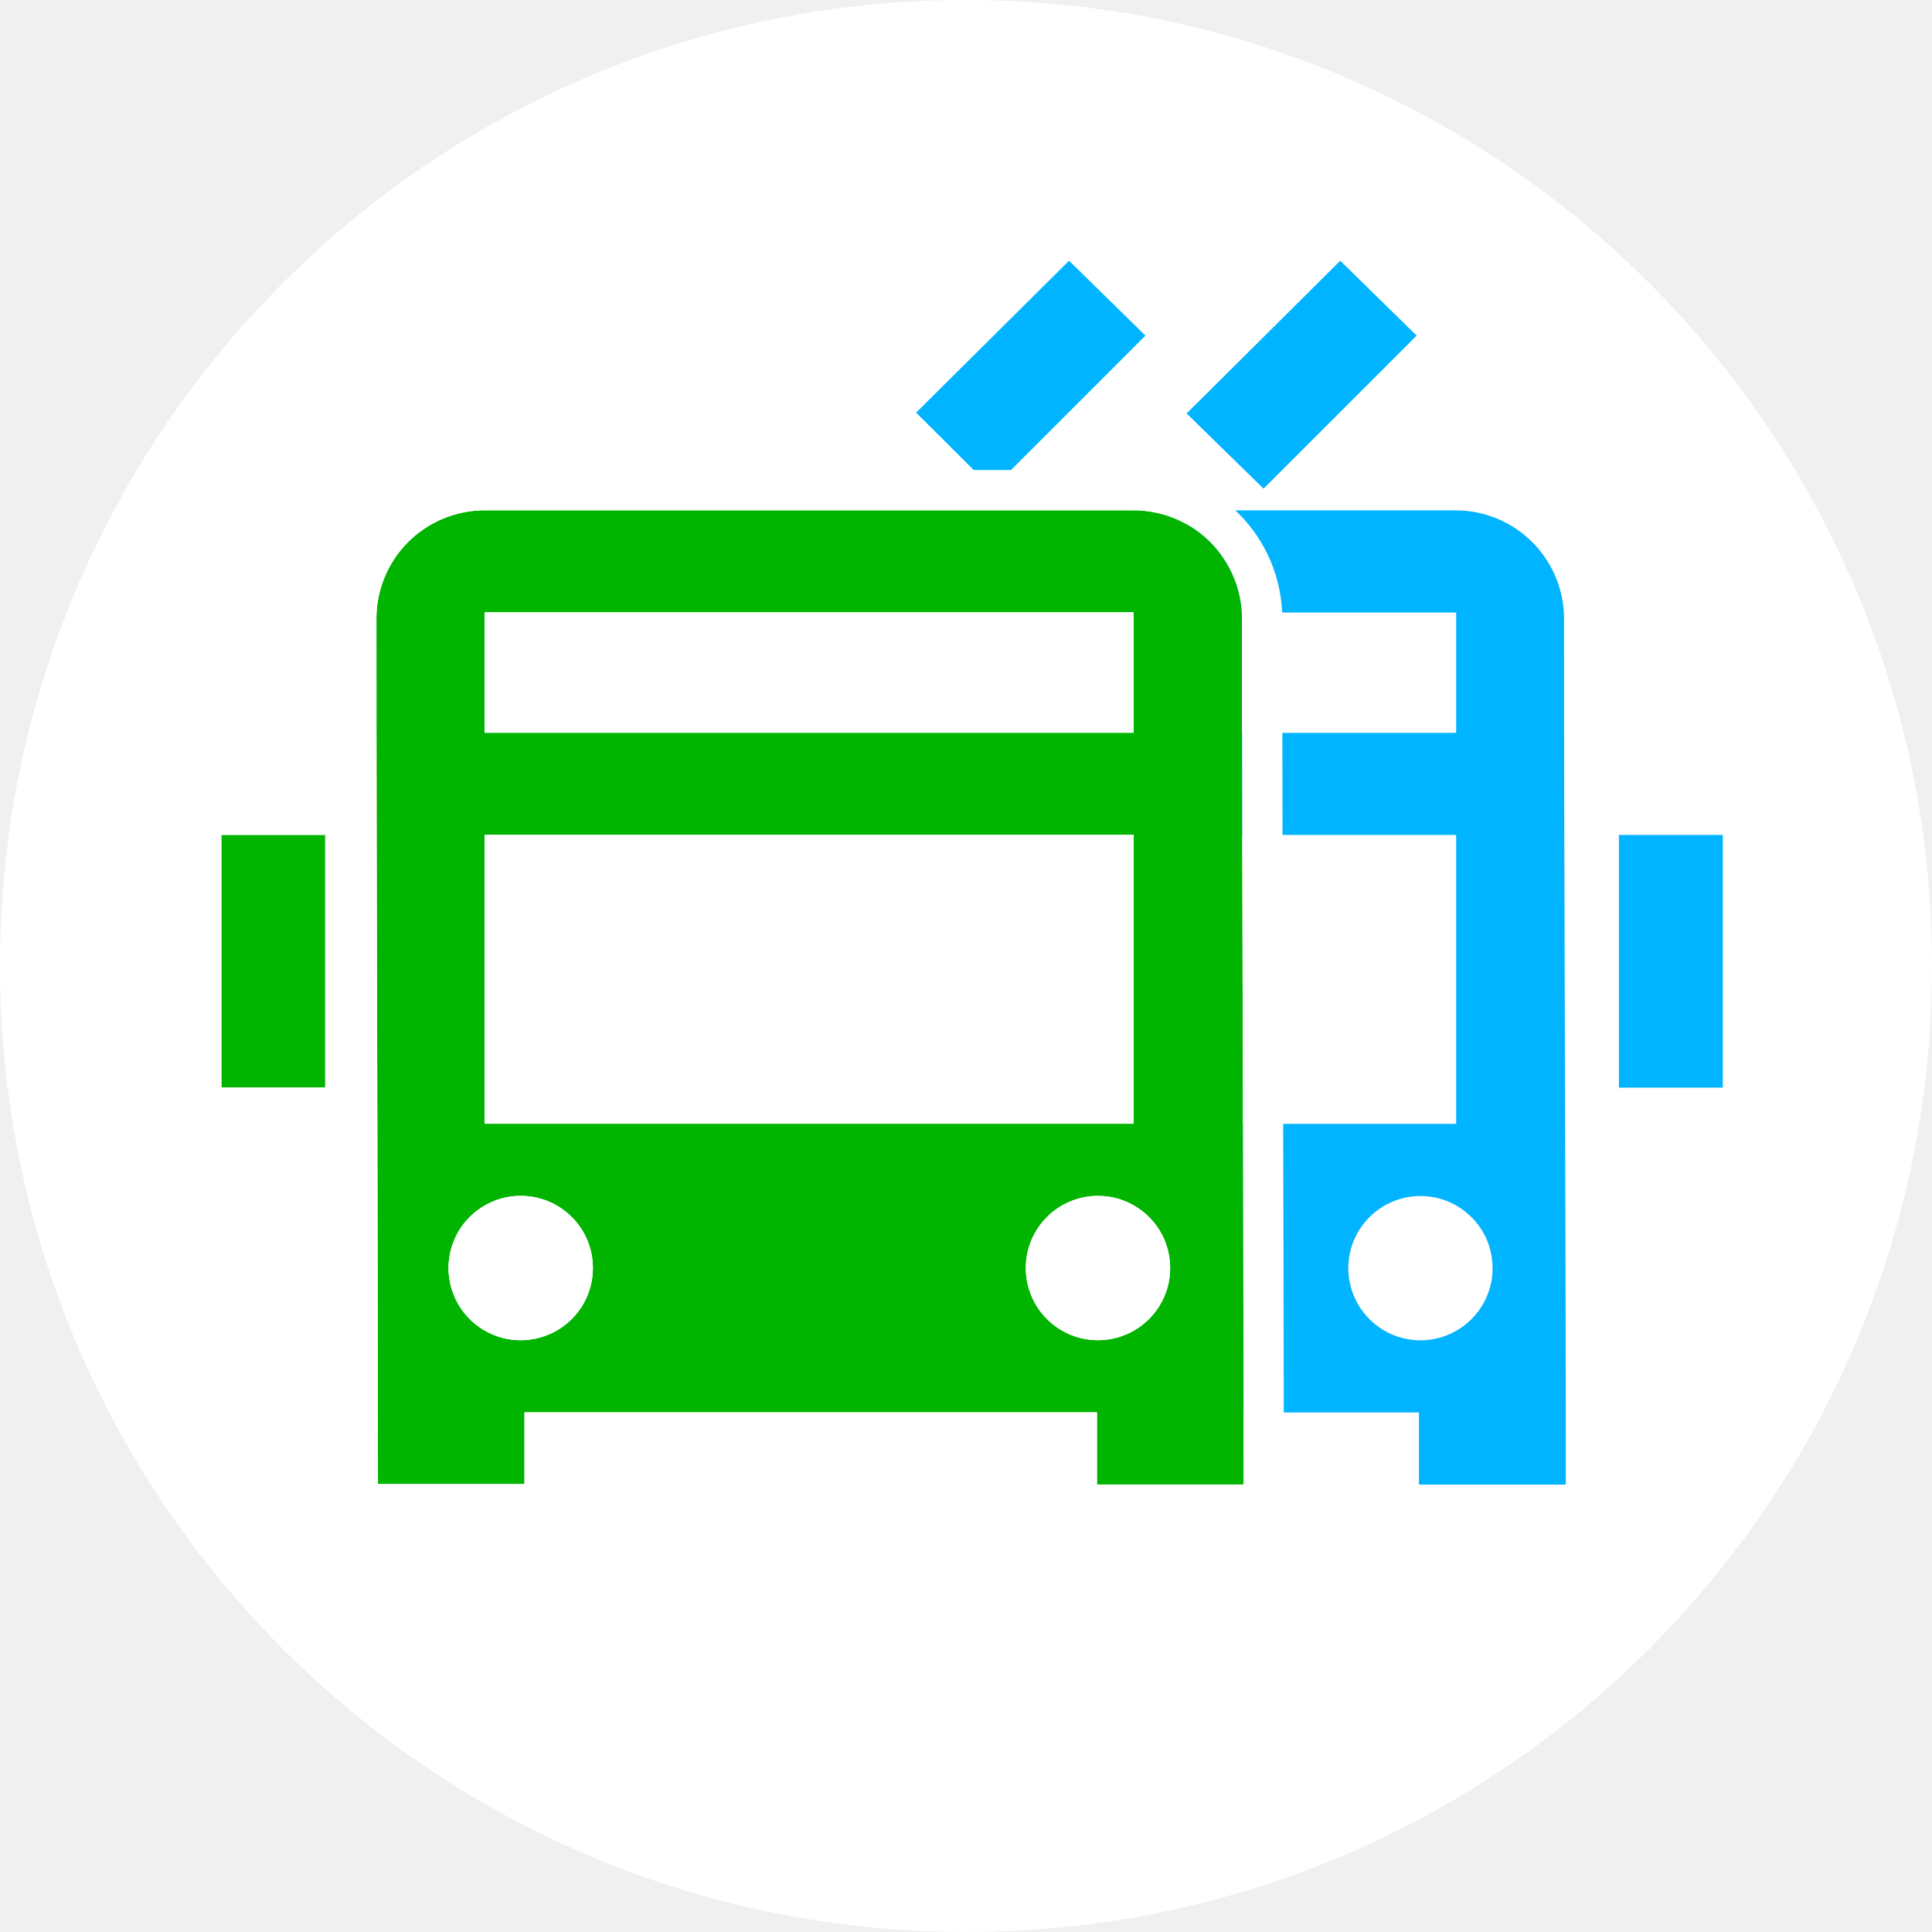
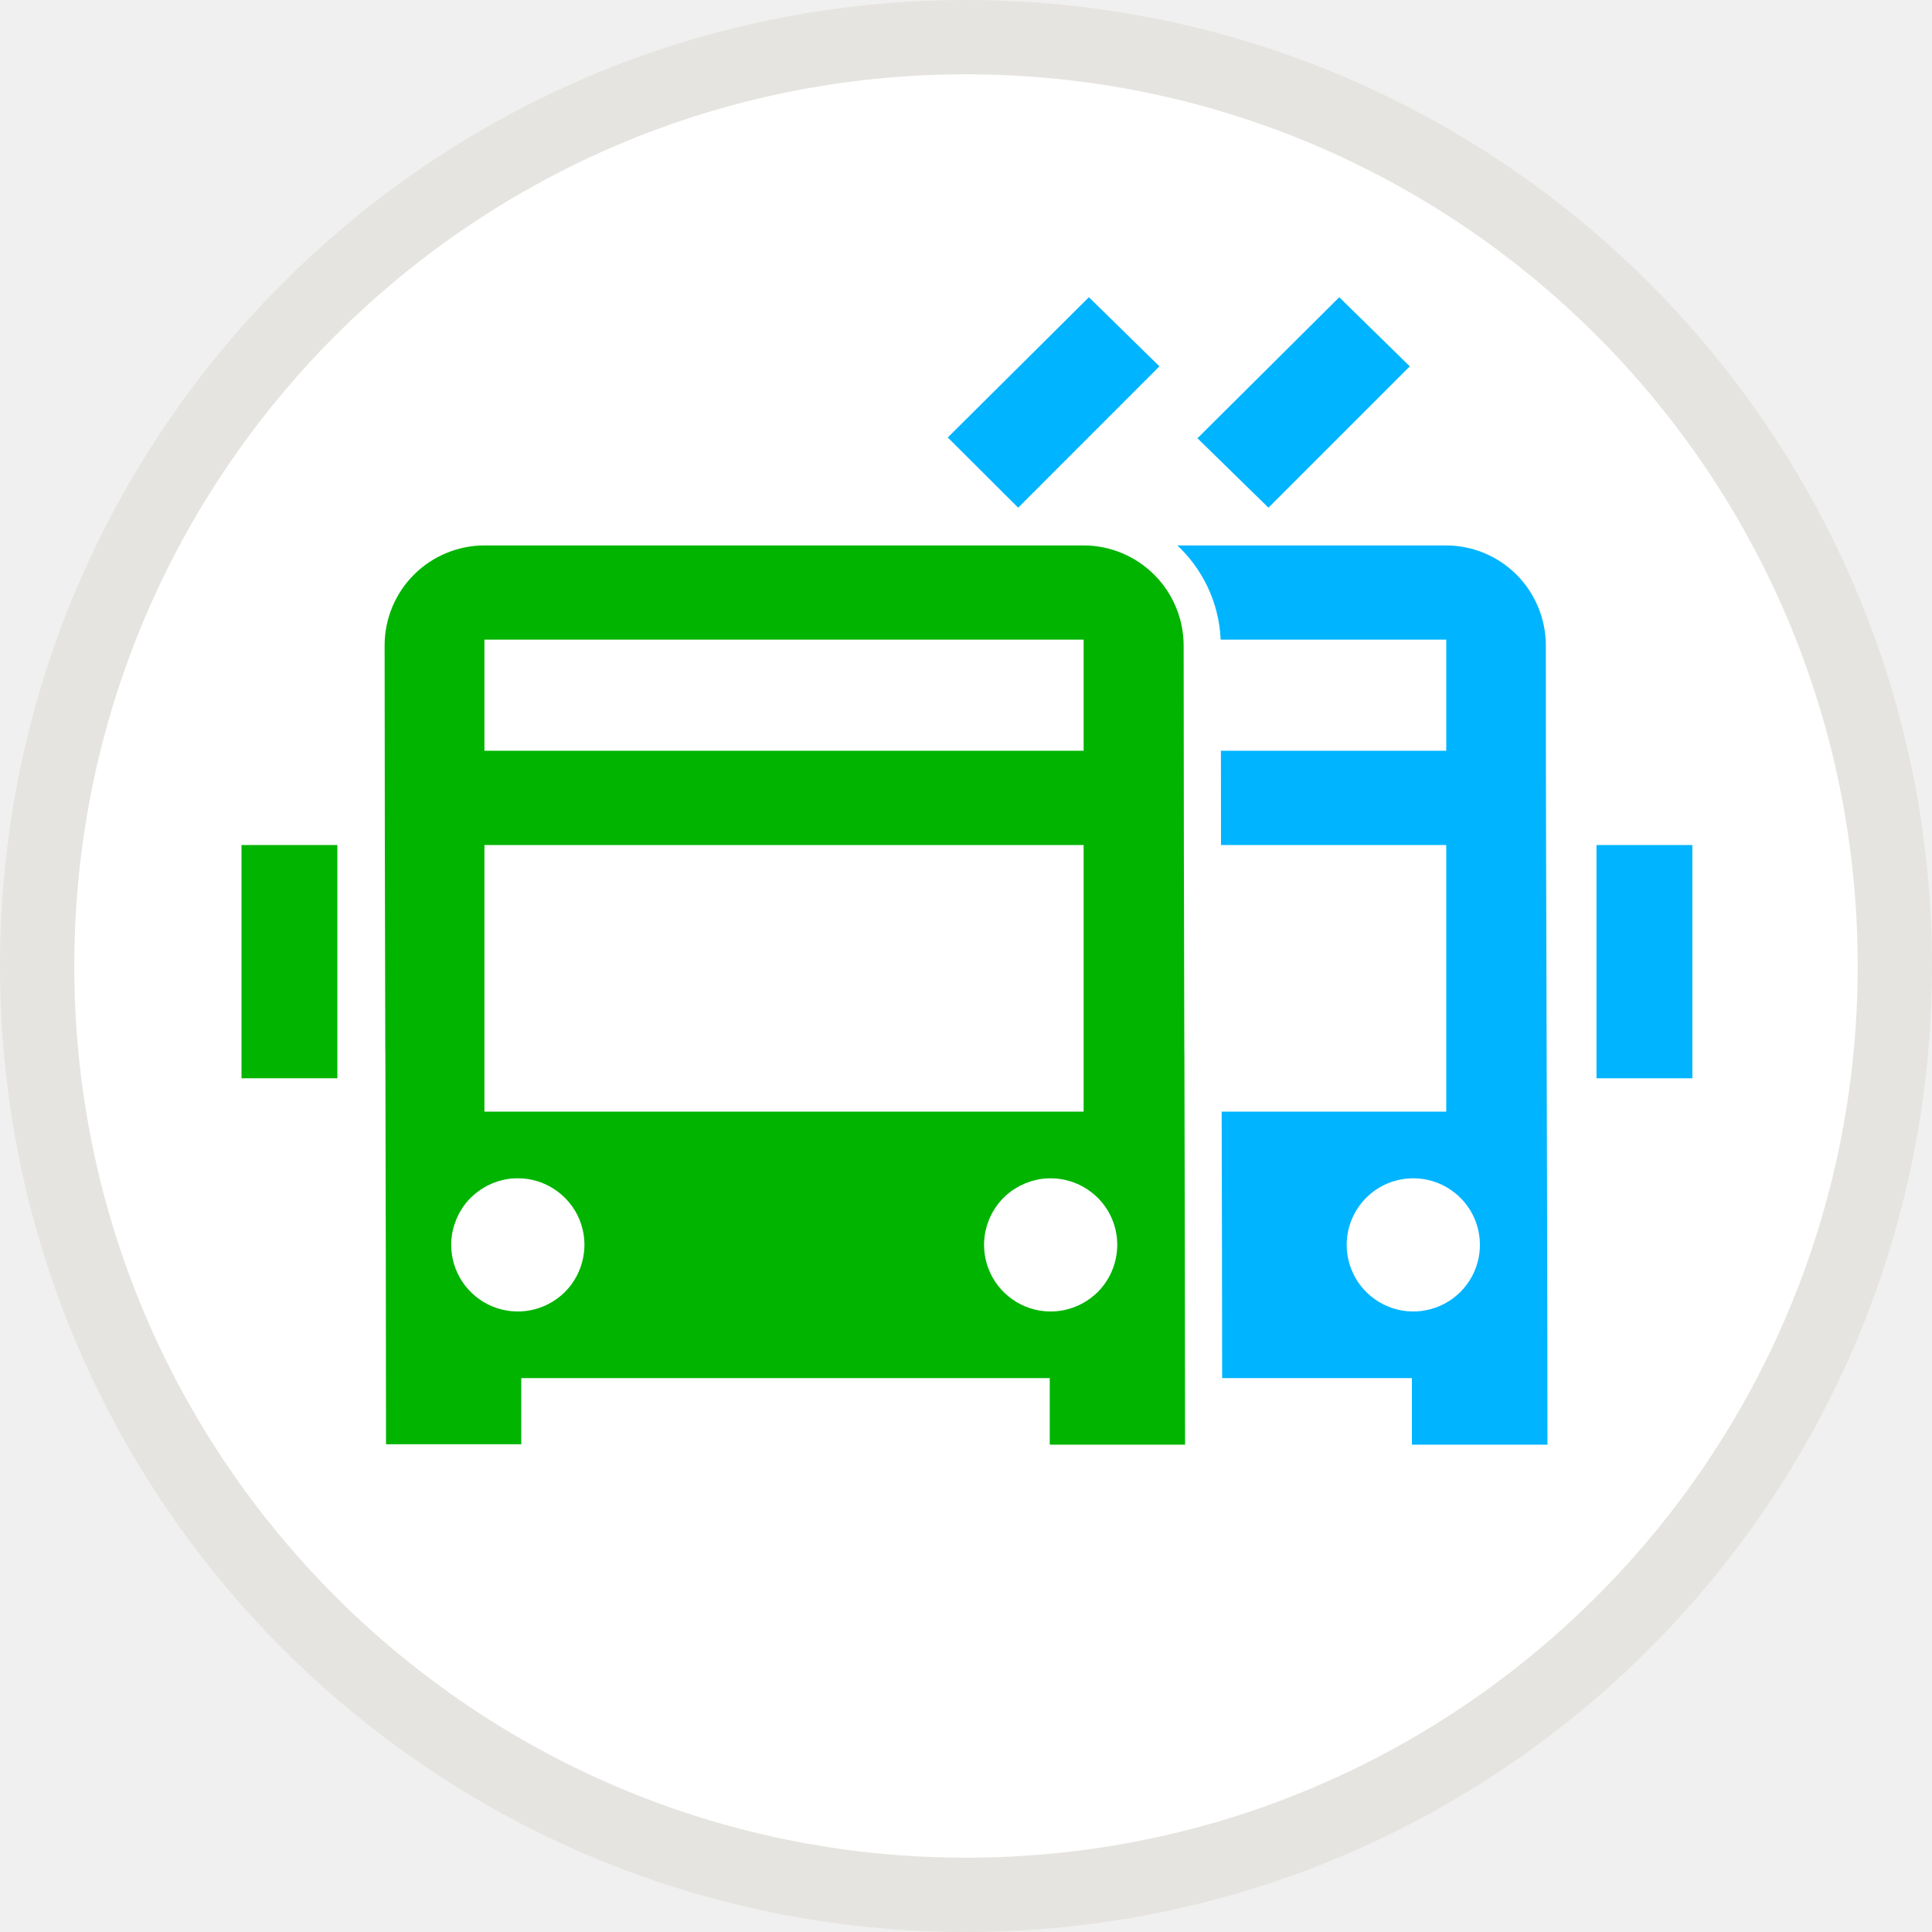
- <svg xmlns="http://www.w3.org/2000/svg" width="24" height="24" viewBox="0 0 24 24" fill="none">
-   <rect width="24" height="24" rx="12" fill="white" />
-   <path fill-rule="evenodd" clip-rule="evenodd" d="M18.086 6.34C18.442 6.341 18.783 6.483 19.035 6.735C19.286 6.986 19.428 7.327 19.429 7.683C19.429 11.259 19.451 15.037 19.451 18.442H17.627V17.546H14.75V13.961H18.089V10.372H14.75V9.104H18.089V7.609H14.75V6.34H18.086ZM18.143 15.008C17.996 14.91 17.823 14.857 17.645 14.857C17.408 14.857 17.18 14.952 17.012 15.12C16.844 15.288 16.749 15.516 16.749 15.754C16.749 15.931 16.802 16.104 16.9 16.251C16.999 16.399 17.139 16.514 17.302 16.582C17.466 16.649 17.646 16.667 17.82 16.633C17.994 16.598 18.154 16.513 18.279 16.387C18.405 16.262 18.49 16.102 18.525 15.928C18.559 15.755 18.541 15.574 18.474 15.41C18.406 15.247 18.291 15.107 18.143 15.008Z" fill="#00B4FF" />
-   <path fill-rule="evenodd" clip-rule="evenodd" d="M21.401 10.372H20.111V13.511H21.401V10.372Z" fill="#00B4FF" />
-   <path fill-rule="evenodd" clip-rule="evenodd" d="M11.376 5.13L13.28 3.239L14.229 4.169L12.328 6.07L11.376 5.121V5.13ZM14.747 5.13L16.649 3.239L17.598 4.169L15.696 6.07L14.735 5.13H14.747Z" fill="#00B4FF" />
-   <mask id="path-4-outside-1_267_2578" maskUnits="userSpaceOnUse" x="1.75" y="5.339" width="15" height="14" fill="black">
-     <rect fill="white" x="1.75" y="5.339" width="15" height="14" />
-     <path fill-rule="evenodd" clip-rule="evenodd" d="M6.019 6.339H14.083C14.439 6.34 14.781 6.481 15.033 6.733C15.285 6.985 15.427 7.326 15.429 7.682C15.429 11.258 15.448 15.036 15.448 18.441H13.627V17.545H6.515V18.435H4.695C4.695 15.023 4.676 11.258 4.676 7.676C4.678 7.321 4.821 6.981 5.072 6.731C5.324 6.481 5.664 6.34 6.019 6.339ZM2.75 10.371H4.04V13.51H2.75V10.371ZM6.472 14.856C6.649 14.856 6.822 14.909 6.969 15.008C7.116 15.107 7.23 15.247 7.298 15.411C7.365 15.575 7.382 15.755 7.347 15.929C7.313 16.102 7.227 16.262 7.101 16.387C6.976 16.512 6.816 16.597 6.642 16.631C6.469 16.666 6.289 16.648 6.125 16.58C5.961 16.512 5.822 16.397 5.723 16.25C5.625 16.102 5.572 15.929 5.572 15.752C5.572 15.634 5.596 15.517 5.641 15.408C5.686 15.299 5.752 15.2 5.836 15.117C5.92 15.034 6.019 14.968 6.128 14.923C6.237 14.878 6.354 14.855 6.472 14.856ZM6.019 7.607H14.083V9.102H6.019V7.607ZM6.019 10.371H14.083V13.959H6.019V10.371ZM13.639 14.856C13.817 14.856 13.99 14.908 14.137 15.007C14.285 15.105 14.4 15.245 14.468 15.409C14.535 15.573 14.553 15.753 14.519 15.927C14.484 16.101 14.399 16.26 14.273 16.386C14.148 16.511 13.988 16.596 13.814 16.631C13.64 16.666 13.46 16.648 13.296 16.58C13.133 16.512 12.993 16.397 12.894 16.25C12.796 16.103 12.743 15.929 12.743 15.752C12.743 15.514 12.838 15.286 13.006 15.118C13.174 14.95 13.402 14.856 13.639 14.856Z" />
-     <path d="M6.019 10.371H14.083V13.959H6.019V10.371Z" />
-     <path d="M13.639 14.856C13.817 14.856 13.99 14.908 14.137 15.007C14.285 15.105 14.4 15.245 14.468 15.409C14.535 15.573 14.553 15.753 14.519 15.927C14.484 16.101 14.399 16.26 14.273 16.386C14.148 16.511 13.988 16.596 13.814 16.631C13.64 16.666 13.46 16.648 13.296 16.58C13.133 16.512 12.993 16.397 12.894 16.25C12.796 16.103 12.743 15.929 12.743 15.752C12.743 15.514 12.838 15.286 13.006 15.118C13.174 14.95 13.402 14.856 13.639 14.856Z" />
-     <path d="M6.472 14.856C6.649 14.856 6.822 14.909 6.969 15.008C7.116 15.107 7.23 15.247 7.298 15.411C7.365 15.575 7.382 15.755 7.347 15.929C7.313 16.102 7.227 16.262 7.101 16.387C6.976 16.512 6.816 16.597 6.642 16.631C6.469 16.666 6.289 16.648 6.125 16.58C5.961 16.512 5.822 16.397 5.723 16.25C5.625 16.102 5.572 15.929 5.572 15.752C5.572 15.634 5.596 15.517 5.641 15.408C5.686 15.299 5.752 15.2 5.836 15.117C5.92 15.034 6.019 14.968 6.128 14.923C6.237 14.878 6.354 14.855 6.472 14.856Z" />
-     <path d="M6.019 7.607H14.083V9.102H6.019V7.607Z" />
-   </mask>
-   <path fill-rule="evenodd" clip-rule="evenodd" d="M6.019 6.339H14.083C14.439 6.34 14.781 6.481 15.033 6.733C15.285 6.985 15.427 7.326 15.429 7.682C15.429 11.258 15.448 15.036 15.448 18.441H13.627V17.545H6.515V18.435H4.695C4.695 15.023 4.676 11.258 4.676 7.676C4.678 7.321 4.821 6.981 5.072 6.731C5.324 6.481 5.664 6.34 6.019 6.339ZM2.75 10.371H4.04V13.51H2.75V10.371ZM6.472 14.856C6.649 14.856 6.822 14.909 6.969 15.008C7.116 15.107 7.23 15.247 7.298 15.411C7.365 15.575 7.382 15.755 7.347 15.929C7.313 16.102 7.227 16.262 7.101 16.387C6.976 16.512 6.816 16.597 6.642 16.631C6.469 16.666 6.289 16.648 6.125 16.58C5.961 16.512 5.822 16.397 5.723 16.25C5.625 16.102 5.572 15.929 5.572 15.752C5.572 15.634 5.596 15.517 5.641 15.408C5.686 15.299 5.752 15.2 5.836 15.117C5.92 15.034 6.019 14.968 6.128 14.923C6.237 14.878 6.354 14.855 6.472 14.856ZM6.019 7.607H14.083V9.102H6.019V7.607ZM6.019 10.371H14.083V13.959H6.019V10.371ZM13.639 14.856C13.817 14.856 13.99 14.908 14.137 15.007C14.285 15.105 14.4 15.245 14.468 15.409C14.535 15.573 14.553 15.753 14.519 15.927C14.484 16.101 14.399 16.26 14.273 16.386C14.148 16.511 13.988 16.596 13.814 16.631C13.64 16.666 13.46 16.648 13.296 16.58C13.133 16.512 12.993 16.397 12.894 16.25C12.796 16.103 12.743 15.929 12.743 15.752C12.743 15.514 12.838 15.286 13.006 15.118C13.174 14.95 13.402 14.856 13.639 14.856Z" fill="#00B400" />
-   <path d="M6.019 10.371H14.083V13.959H6.019V10.371Z" fill="white" />
-   <path d="M13.639 14.856C13.817 14.856 13.99 14.908 14.137 15.007C14.285 15.105 14.4 15.245 14.468 15.409C14.535 15.573 14.553 15.753 14.519 15.927C14.484 16.101 14.399 16.26 14.273 16.386C14.148 16.511 13.988 16.596 13.814 16.631C13.64 16.666 13.46 16.648 13.296 16.58C13.133 16.512 12.993 16.397 12.894 16.25C12.796 16.103 12.743 15.929 12.743 15.752C12.743 15.514 12.838 15.286 13.006 15.118C13.174 14.95 13.402 14.856 13.639 14.856Z" fill="white" />
-   <path d="M6.472 14.856C6.649 14.856 6.822 14.909 6.969 15.008C7.116 15.107 7.23 15.247 7.298 15.411C7.365 15.575 7.382 15.755 7.347 15.929C7.313 16.102 7.227 16.262 7.101 16.387C6.976 16.512 6.816 16.597 6.642 16.631C6.469 16.666 6.289 16.648 6.125 16.58C5.961 16.512 5.822 16.397 5.723 16.25C5.625 16.102 5.572 15.929 5.572 15.752C5.572 15.634 5.596 15.517 5.641 15.408C5.686 15.299 5.752 15.2 5.836 15.117C5.92 15.034 6.019 14.968 6.128 14.923C6.237 14.878 6.354 14.855 6.472 14.856Z" fill="white" />
-   <path d="M6.019 7.607H14.083V9.102H6.019V7.607Z" fill="white" />
-   <path d="M6.472 14.856L6.473 14.606L6.472 14.856ZM5.572 15.752L5.322 15.752L5.572 15.752ZM6.019 7.607V7.357H5.769V7.607H6.019ZM14.083 7.607H14.333V7.357H14.083V7.607ZM14.083 9.102V9.352H14.333V9.102H14.083ZM6.019 9.102H5.769V9.352H6.019V9.102ZM6.019 10.371V10.121H5.769V10.371H6.019ZM14.083 10.371H14.333V10.121H14.083V10.371ZM14.083 13.959V14.209H14.333V13.959H14.083ZM6.019 13.959H5.769V14.209H6.019V13.959ZM13.639 14.856V14.606V14.856ZM6.471 15.106C6.599 15.106 6.723 15.144 6.829 15.216L7.108 14.801C6.92 14.674 6.699 14.606 6.473 14.606L6.471 15.106ZM6.829 15.216C6.935 15.287 7.018 15.388 7.067 15.506L7.529 15.316C7.443 15.107 7.296 14.927 7.108 14.801L6.829 15.216ZM7.067 15.506C7.115 15.624 7.128 15.754 7.102 15.88L7.593 15.978C7.637 15.756 7.615 15.526 7.529 15.316L7.067 15.506ZM7.102 15.88C7.077 16.005 7.015 16.12 6.925 16.21L7.278 16.564C7.438 16.404 7.548 16.2 7.593 15.978L7.102 15.88ZM6.925 16.21C6.834 16.3 6.719 16.361 6.594 16.386L6.691 16.877C6.913 16.833 7.117 16.724 7.278 16.564L6.925 16.21ZM6.594 16.386C6.469 16.411 6.339 16.398 6.221 16.349L6.029 16.811C6.238 16.898 6.469 16.921 6.691 16.877L6.594 16.386ZM6.221 16.349C6.103 16.3 6.002 16.217 5.931 16.111L5.515 16.389C5.641 16.577 5.82 16.724 6.029 16.811L6.221 16.349ZM5.931 16.111C5.86 16.005 5.822 15.88 5.822 15.752L5.322 15.752C5.322 15.979 5.39 16.2 5.515 16.389L5.931 16.111ZM5.822 15.752C5.822 15.667 5.839 15.583 5.872 15.504L5.41 15.312C5.352 15.452 5.322 15.601 5.322 15.752L5.822 15.752ZM5.872 15.504C5.904 15.426 5.952 15.354 6.012 15.294L5.66 14.94C5.553 15.046 5.468 15.173 5.41 15.312L5.872 15.504ZM6.012 15.294C6.073 15.234 6.144 15.187 6.223 15.154L6.033 14.692C5.893 14.749 5.766 14.834 5.66 14.94L6.012 15.294ZM6.223 15.154C6.302 15.122 6.386 15.105 6.471 15.106L6.473 14.606C6.322 14.605 6.172 14.634 6.033 14.692L6.223 15.154ZM6.019 7.857H14.083V7.357H6.019V7.857ZM13.833 7.607V9.102H14.333V7.607H13.833ZM14.083 8.852H6.019V9.352H14.083V8.852ZM6.269 9.102V7.607H5.769V9.102H6.269ZM6.019 10.621H14.083V10.121H6.019V10.621ZM13.833 10.371V13.959H14.333V10.371H13.833ZM14.083 13.709H6.019V14.209H14.083V13.709ZM6.269 13.959V10.371H5.769V13.959H6.269ZM13.639 15.106C13.767 15.106 13.892 15.144 13.998 15.215L14.276 14.799C14.088 14.673 13.866 14.606 13.639 14.606V15.106ZM13.998 15.215C14.105 15.286 14.188 15.386 14.237 15.505L14.698 15.313C14.612 15.104 14.465 14.925 14.276 14.799L13.998 15.215ZM14.237 15.505C14.286 15.623 14.298 15.753 14.273 15.878L14.764 15.976C14.808 15.753 14.785 15.523 14.698 15.313L14.237 15.505ZM14.273 15.878C14.248 16.003 14.187 16.119 14.097 16.209L14.45 16.563C14.61 16.402 14.72 16.198 14.764 15.976L14.273 15.878ZM14.097 16.209C14.006 16.299 13.891 16.361 13.765 16.386L13.863 16.876C14.085 16.832 14.29 16.723 14.45 16.563L14.097 16.209ZM13.765 16.386C13.64 16.411 13.51 16.398 13.392 16.349L13.201 16.811C13.41 16.898 13.641 16.921 13.863 16.876L13.765 16.386ZM13.392 16.349C13.274 16.3 13.173 16.217 13.102 16.111L12.686 16.389C12.812 16.577 12.991 16.724 13.201 16.811L13.392 16.349ZM13.102 16.111C13.031 16.005 12.993 15.88 12.993 15.752H12.493C12.493 15.979 12.56 16.2 12.686 16.389L13.102 16.111ZM12.993 15.752C12.993 15.581 13.061 15.416 13.182 15.295L12.829 14.941C12.614 15.156 12.493 15.448 12.493 15.752H12.993ZM13.182 15.295C13.304 15.174 13.468 15.106 13.639 15.106V14.606C13.335 14.606 13.044 14.726 12.829 14.941L13.182 15.295ZM6.019 6.339V5.839L6.018 5.839L6.019 6.339ZM14.083 6.339L14.084 5.839H14.083V6.339ZM15.429 7.682H15.929L15.929 7.68L15.429 7.682ZM15.448 18.441V18.941H15.948V18.441H15.448ZM13.627 18.441H13.127V18.941H13.627V18.441ZM13.627 17.545H14.127V17.045H13.627V17.545ZM6.515 17.545V17.045H6.015V17.545H6.515ZM6.515 18.435V18.935H7.015V18.435H6.515ZM4.695 18.435H4.195V18.935H4.695V18.435ZM4.676 7.676L4.176 7.672V7.676H4.676ZM2.75 10.371V9.871H2.25V10.371H2.75ZM4.04 10.371H4.54V9.871H4.04V10.371ZM4.04 13.51V14.01H4.54V13.51H4.04ZM2.75 13.51H2.25V14.01H2.75V13.51ZM6.019 6.839H14.083V5.839H6.019V6.839ZM14.082 6.839C14.306 6.839 14.521 6.929 14.68 7.087L15.386 6.379C15.04 6.034 14.572 5.84 14.084 5.839L14.082 6.839ZM14.68 7.087C14.838 7.245 14.928 7.46 14.929 7.684L15.929 7.68C15.927 7.191 15.732 6.724 15.386 6.379L14.68 7.087ZM14.929 7.682C14.929 9.471 14.934 11.31 14.938 13.127C14.943 14.944 14.948 16.739 14.948 18.441H15.948C15.948 16.738 15.943 14.941 15.938 13.124C15.934 11.307 15.929 9.469 15.929 7.682H14.929ZM15.448 17.941H13.627V18.941H15.448V17.941ZM14.127 18.441V17.545H13.127V18.441H14.127ZM13.627 17.045H6.515V18.045H13.627V17.045ZM6.015 17.545V18.435H7.015V17.545H6.015ZM6.515 17.935H4.695V18.935H6.515V17.935ZM5.195 18.435C5.195 16.728 5.19 14.933 5.185 13.118C5.181 11.302 5.176 9.466 5.176 7.676H4.176C4.176 9.467 4.181 11.305 4.185 13.12C4.19 14.936 4.195 16.73 4.195 18.435H5.195ZM5.176 7.679C5.178 7.456 5.267 7.243 5.425 7.085L4.72 6.377C4.375 6.72 4.179 7.186 4.176 7.672L5.176 7.679ZM5.425 7.085C5.583 6.928 5.797 6.839 6.02 6.839L6.018 5.839C5.531 5.84 5.065 6.033 4.72 6.377L5.425 7.085ZM2.75 10.871H4.04V9.871H2.75V10.871ZM3.54 10.371V13.51H4.54V10.371H3.54ZM4.04 13.01H2.75V14.01H4.04V13.01ZM3.25 13.51V10.371H2.25V13.51H3.25Z" fill="white" mask="url(#path-4-outside-1_267_2578)" />
+ <svg xmlns="http://www.w3.org/2000/svg" width="26" height="26" viewBox="0 0 26 26" fill="none">
+   <rect x="0.5" y="0.5" width="25" height="25" rx="12.5" fill="white" />
+   <path fill-rule="evenodd" clip-rule="evenodd" d="M19.46 7.34C19.816 7.341 20.157 7.482 20.409 7.734C20.66 7.986 20.802 8.327 20.803 8.683C20.803 12.259 20.825 16.036 20.825 19.442H19.001V18.546H16.124V14.96H19.463V11.372H16.124V10.103H19.463V8.608H15.124V7.34H19.46ZM19.517 16.008C19.37 15.909 19.197 15.857 19.02 15.857C18.782 15.857 18.554 15.951 18.386 16.119C18.218 16.287 18.123 16.515 18.123 16.753C18.123 16.93 18.176 17.103 18.274 17.251C18.373 17.398 18.513 17.513 18.677 17.581C18.84 17.649 19.02 17.667 19.194 17.632C19.368 17.597 19.528 17.512 19.653 17.387C19.779 17.261 19.864 17.102 19.899 16.928C19.933 16.754 19.916 16.574 19.848 16.41C19.78 16.246 19.665 16.106 19.517 16.008Z" fill="#00B4FF" />
+   <path fill-rule="evenodd" clip-rule="evenodd" d="M22.775 11.372H21.485V14.511H22.775V11.372Z" fill="#00B4FF" />
+   <path fill-rule="evenodd" clip-rule="evenodd" d="M12.75 5.892L14.654 4L15.603 4.93L13.702 6.832L12.75 5.883V5.892ZM16.121 5.892L18.023 4L18.972 4.93L17.07 6.832L16.109 5.892H16.121Z" fill="#00B4FF" />
+   <path d="M6.519 7.09L6.518 7.09C6.098 7.091 5.694 7.258 5.396 7.555C5.098 7.852 4.929 8.254 4.926 8.675H4.926V8.677C4.926 10.468 4.931 12.305 4.935 14.121L4.936 14.187C4.94 15.98 4.945 17.751 4.945 19.436V19.686H5.195H7.015H7.265V19.436V18.796H13.877V19.442V19.692H14.127H15.948H16.198V19.442C16.198 17.76 16.193 15.987 16.189 14.192L16.188 14.126C16.184 12.309 16.179 10.47 16.179 8.683L16.179 8.682C16.177 8.259 16.008 7.855 15.709 7.557C15.411 7.259 15.006 7.091 14.584 7.09H14.583L6.519 7.09ZM3.25 11.122H3V11.372V14.511V14.761H3.25H4.54H4.79V14.511V11.372V11.122H4.54H3.25ZM6.971 16.107C7.099 16.107 7.223 16.145 7.329 16.217C7.435 16.288 7.518 16.389 7.567 16.507C7.615 16.625 7.628 16.755 7.602 16.88C7.577 17.006 7.515 17.121 7.425 17.211C7.334 17.301 7.219 17.362 7.094 17.387C6.969 17.412 6.839 17.399 6.721 17.35C6.603 17.301 6.502 17.218 6.431 17.112C6.36 17.006 6.322 16.881 6.322 16.753C6.322 16.668 6.339 16.584 6.372 16.505C6.404 16.427 6.452 16.355 6.512 16.295C6.573 16.235 6.644 16.188 6.723 16.155C6.802 16.123 6.886 16.106 6.971 16.107ZM6.769 8.858H14.333V9.853H6.769V8.858ZM6.769 11.622H14.333V14.71H6.769V11.622ZM14.139 16.107C14.267 16.107 14.392 16.145 14.498 16.216C14.605 16.287 14.688 16.387 14.737 16.506C14.786 16.624 14.798 16.754 14.773 16.879C14.748 17.004 14.687 17.12 14.597 17.21C14.506 17.3 14.391 17.362 14.265 17.387C14.14 17.412 14.01 17.399 13.892 17.35C13.774 17.301 13.673 17.218 13.602 17.112C13.531 17.006 13.493 16.881 13.493 16.753C13.493 16.581 13.561 16.417 13.682 16.296C13.804 16.175 13.968 16.107 14.139 16.107Z" fill="#00B400" stroke="white" stroke-width="0.5" />
+   <rect x="0.5" y="0.5" width="25" height="25" rx="12.5" stroke="#E6E4E0" />
</svg>
